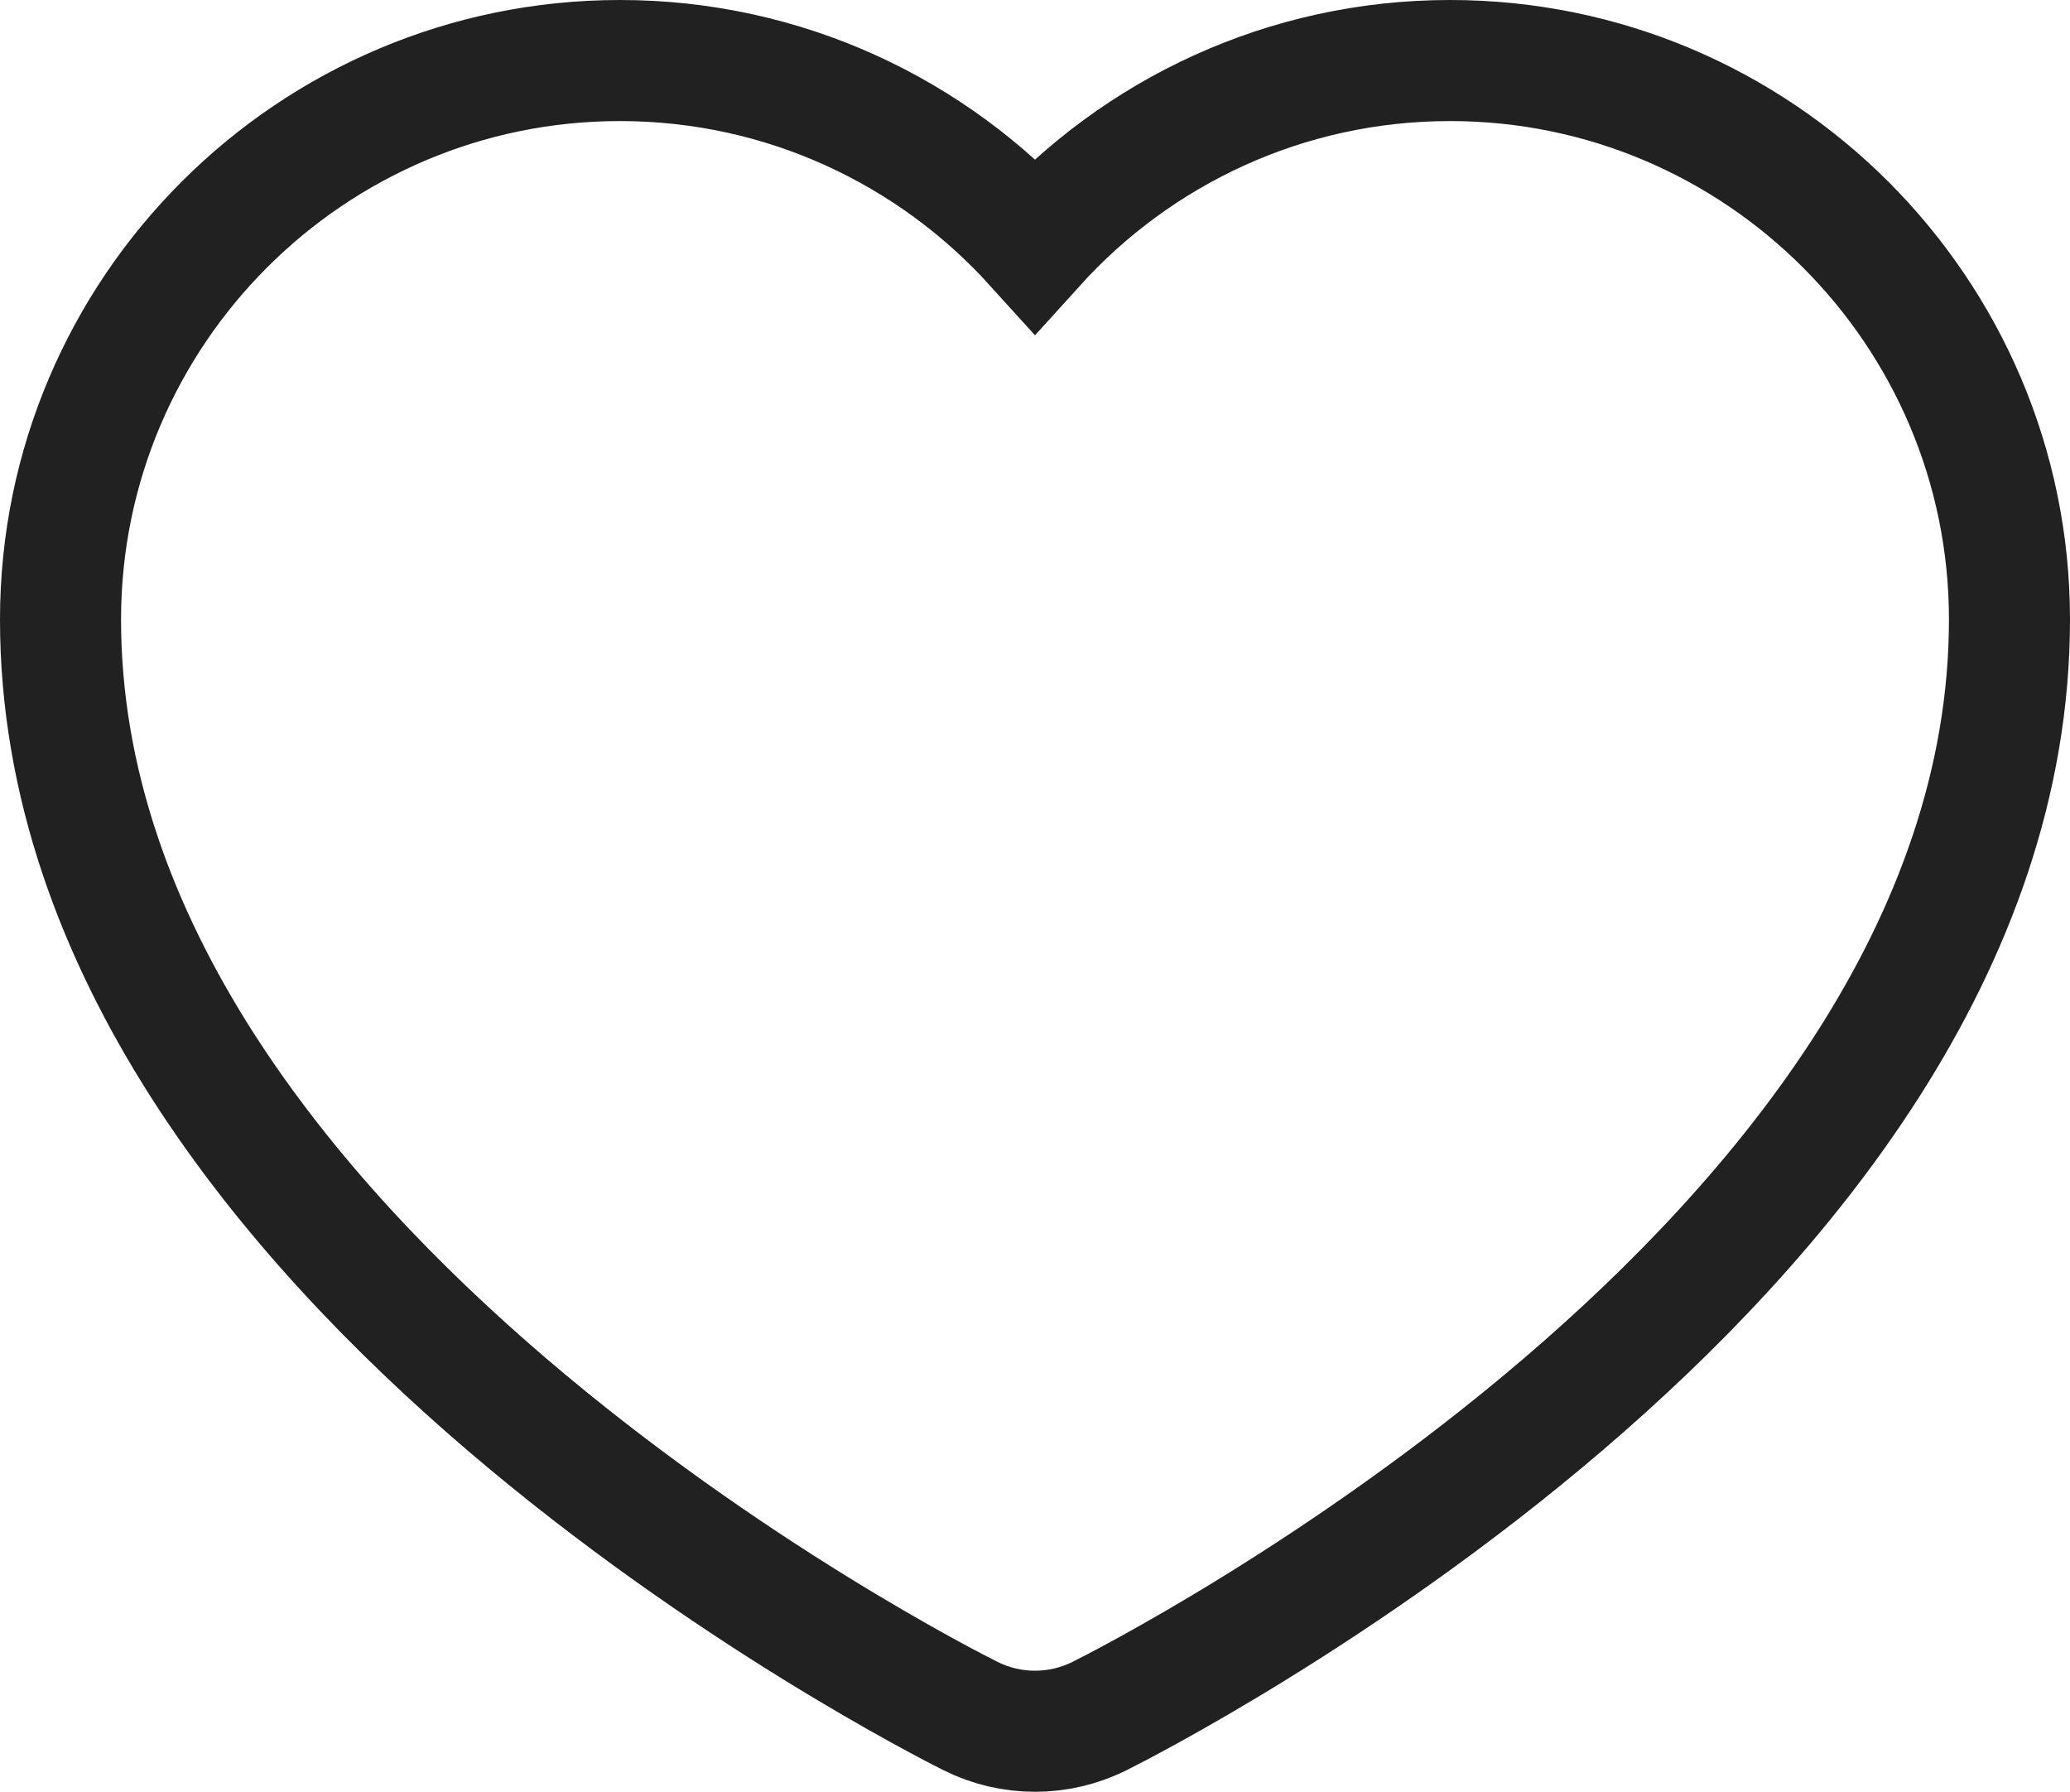
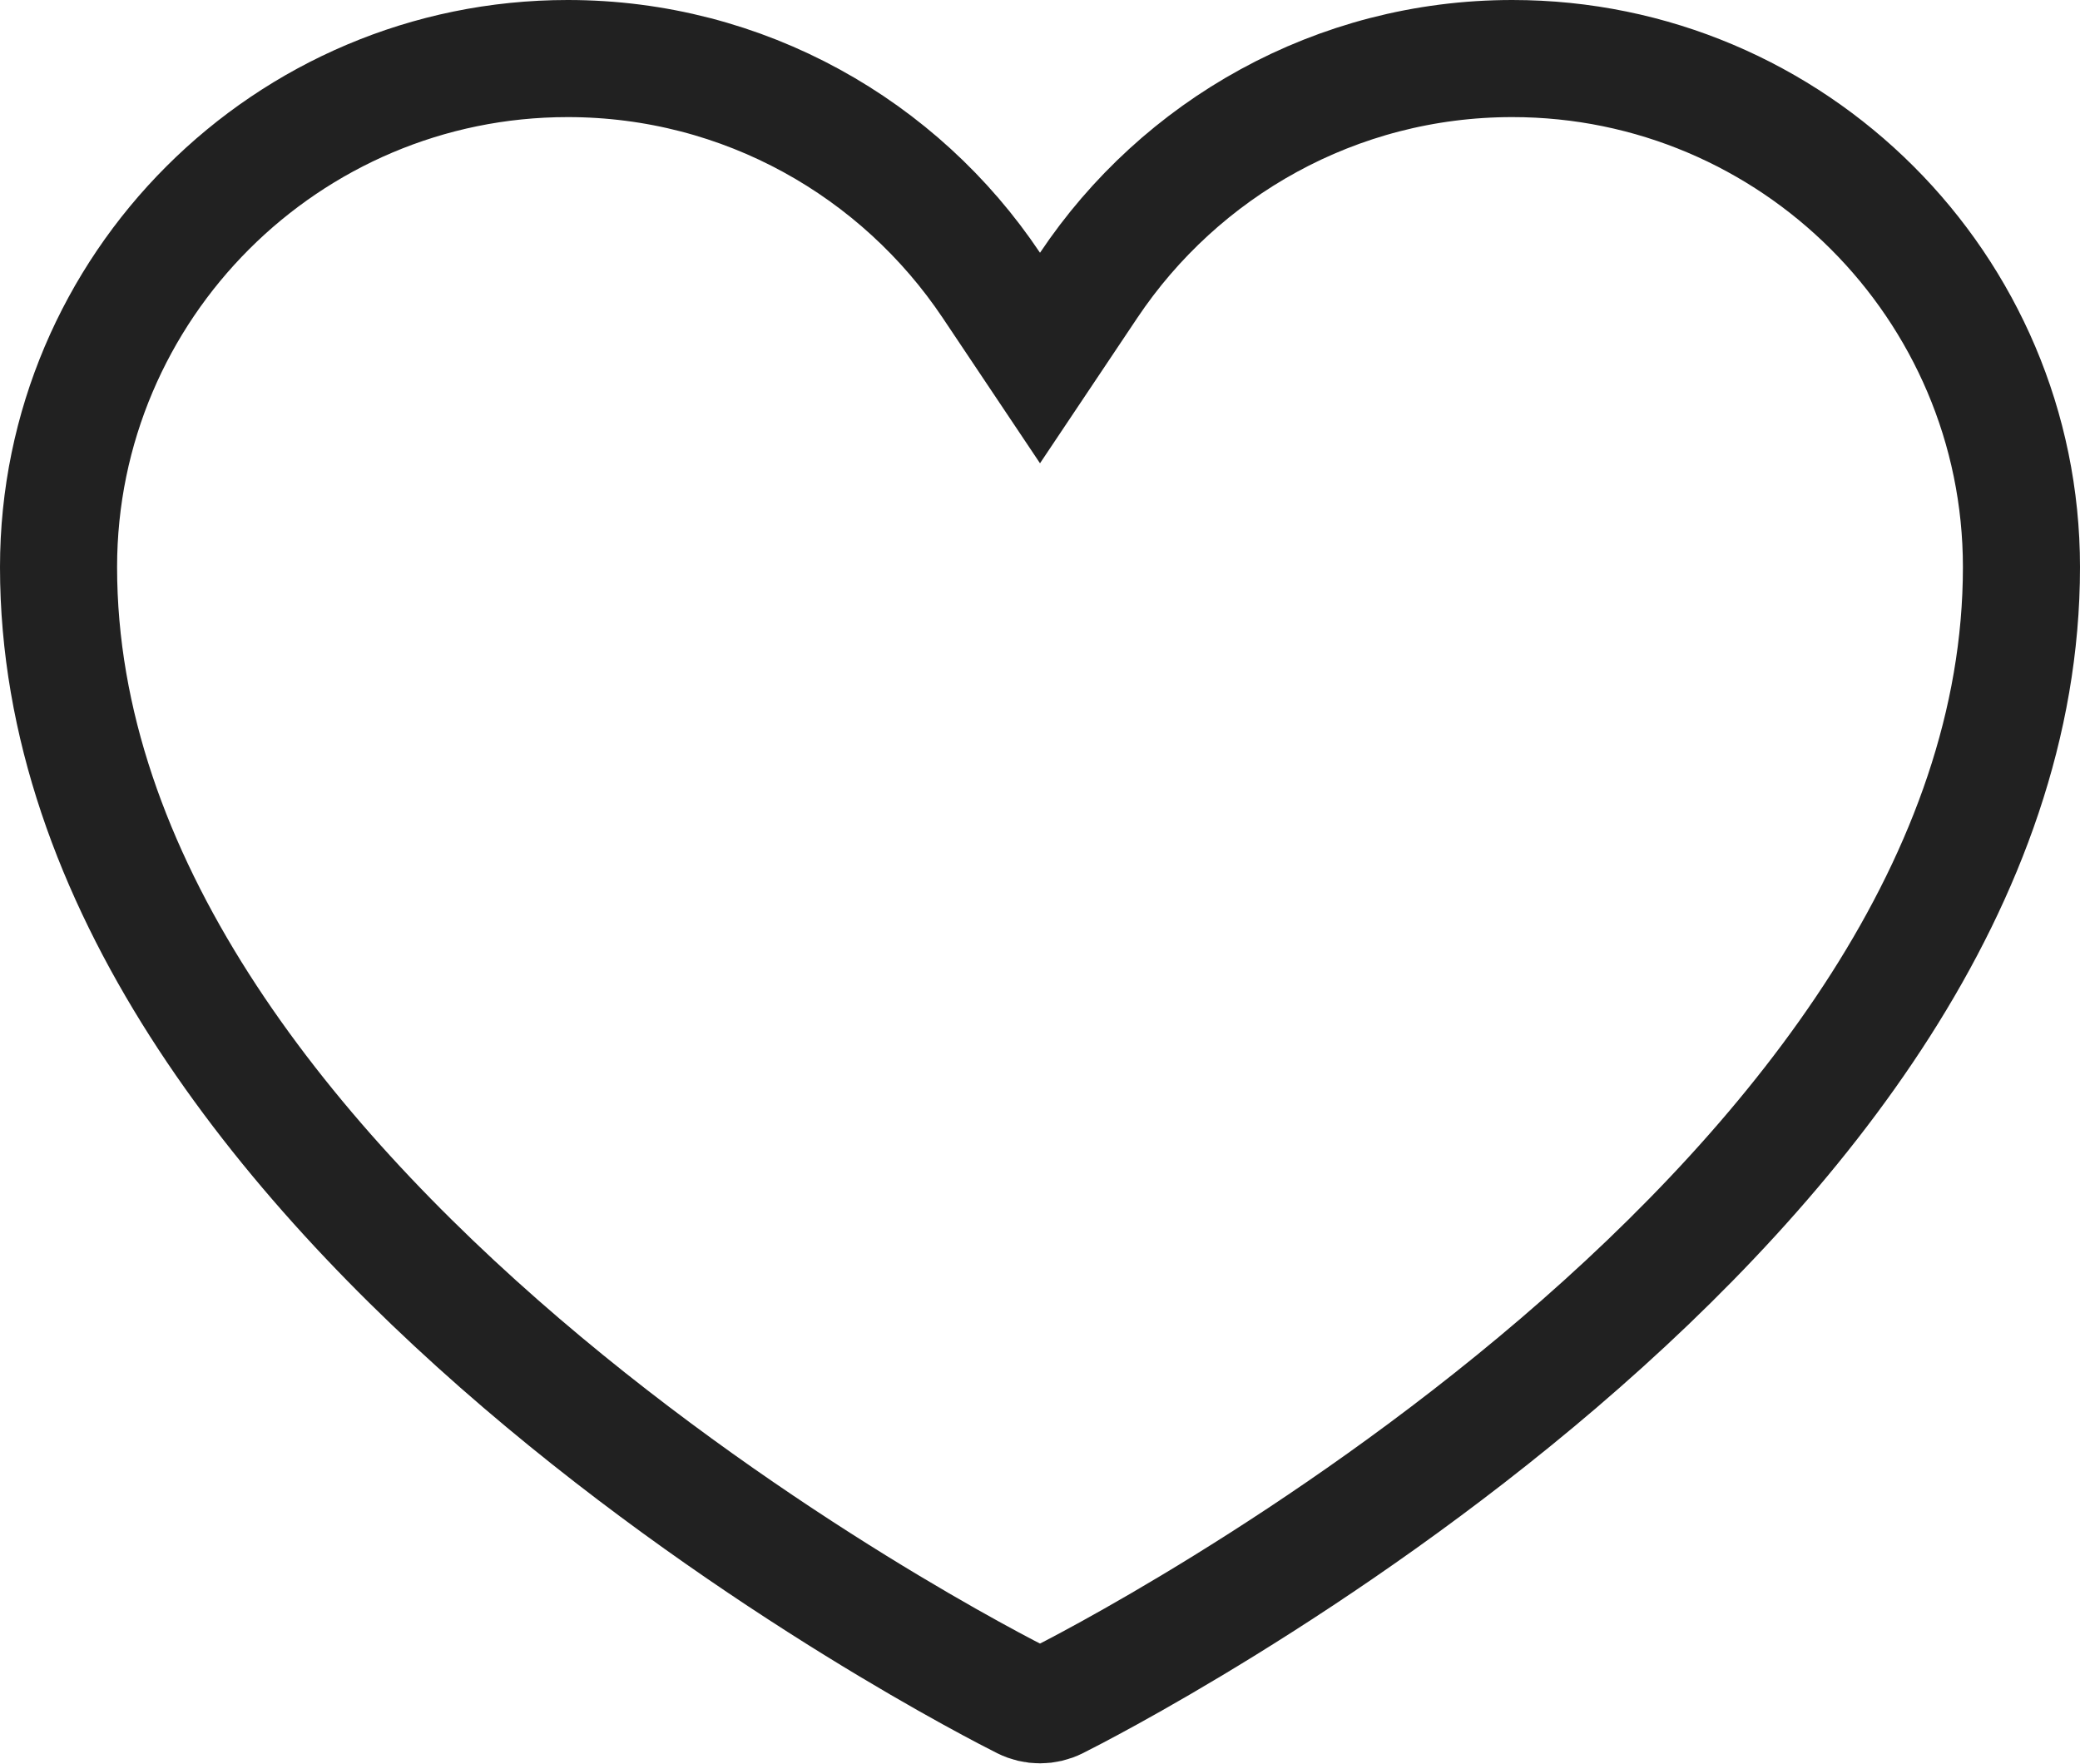
- <svg xmlns="http://www.w3.org/2000/svg" width="342" height="296" viewBox="0 0 342 296" fill="none">
-   <path d="M239.574 10C212.384 10 187.913 21.79 171 40.484C154.088 21.791 129.618 10 102.427 10C51.464 10 10 51.401 10 102.335C10 156.332 47.746 201.211 83.684 231.957C120.047 263.066 157.078 281.856 160.337 283.484C163.69 285.159 167.344 286 171.001 286C174.651 286 178.305 285.163 181.663 283.485C184.924 281.857 221.954 263.066 258.316 231.958C294.254 201.212 332 156.332 332 102.335C332 51.401 290.536 10 239.574 10Z" stroke="#212121" stroke-width="20" />
+ <svg xmlns="http://www.w3.org/2000/svg" width="302" height="256" viewBox="0 0 302 256" fill="none">
+   <path d="M143.937 41.423L151.001 51.977L158.065 41.423C171.355 21.566 193.975 8.5 219.574 8.5C260.339 8.5 293.5 41.638 293.5 82.335C293.5 127.777 261.347 167.908 226.29 197.9C191.593 227.584 156.098 245.586 153.4 246.933L153.394 246.936C152.642 247.312 151.824 247.5 151.001 247.5C150.181 247.5 149.36 247.312 148.603 246.934C145.904 245.585 110.407 227.583 75.711 197.9C40.653 167.907 8.5 127.777 8.5 82.335C8.5 41.638 41.661 8.5 82.427 8.5C108.026 8.5 130.647 21.567 143.937 41.423Z" stroke="#212121" stroke-width="17" />
</svg>
